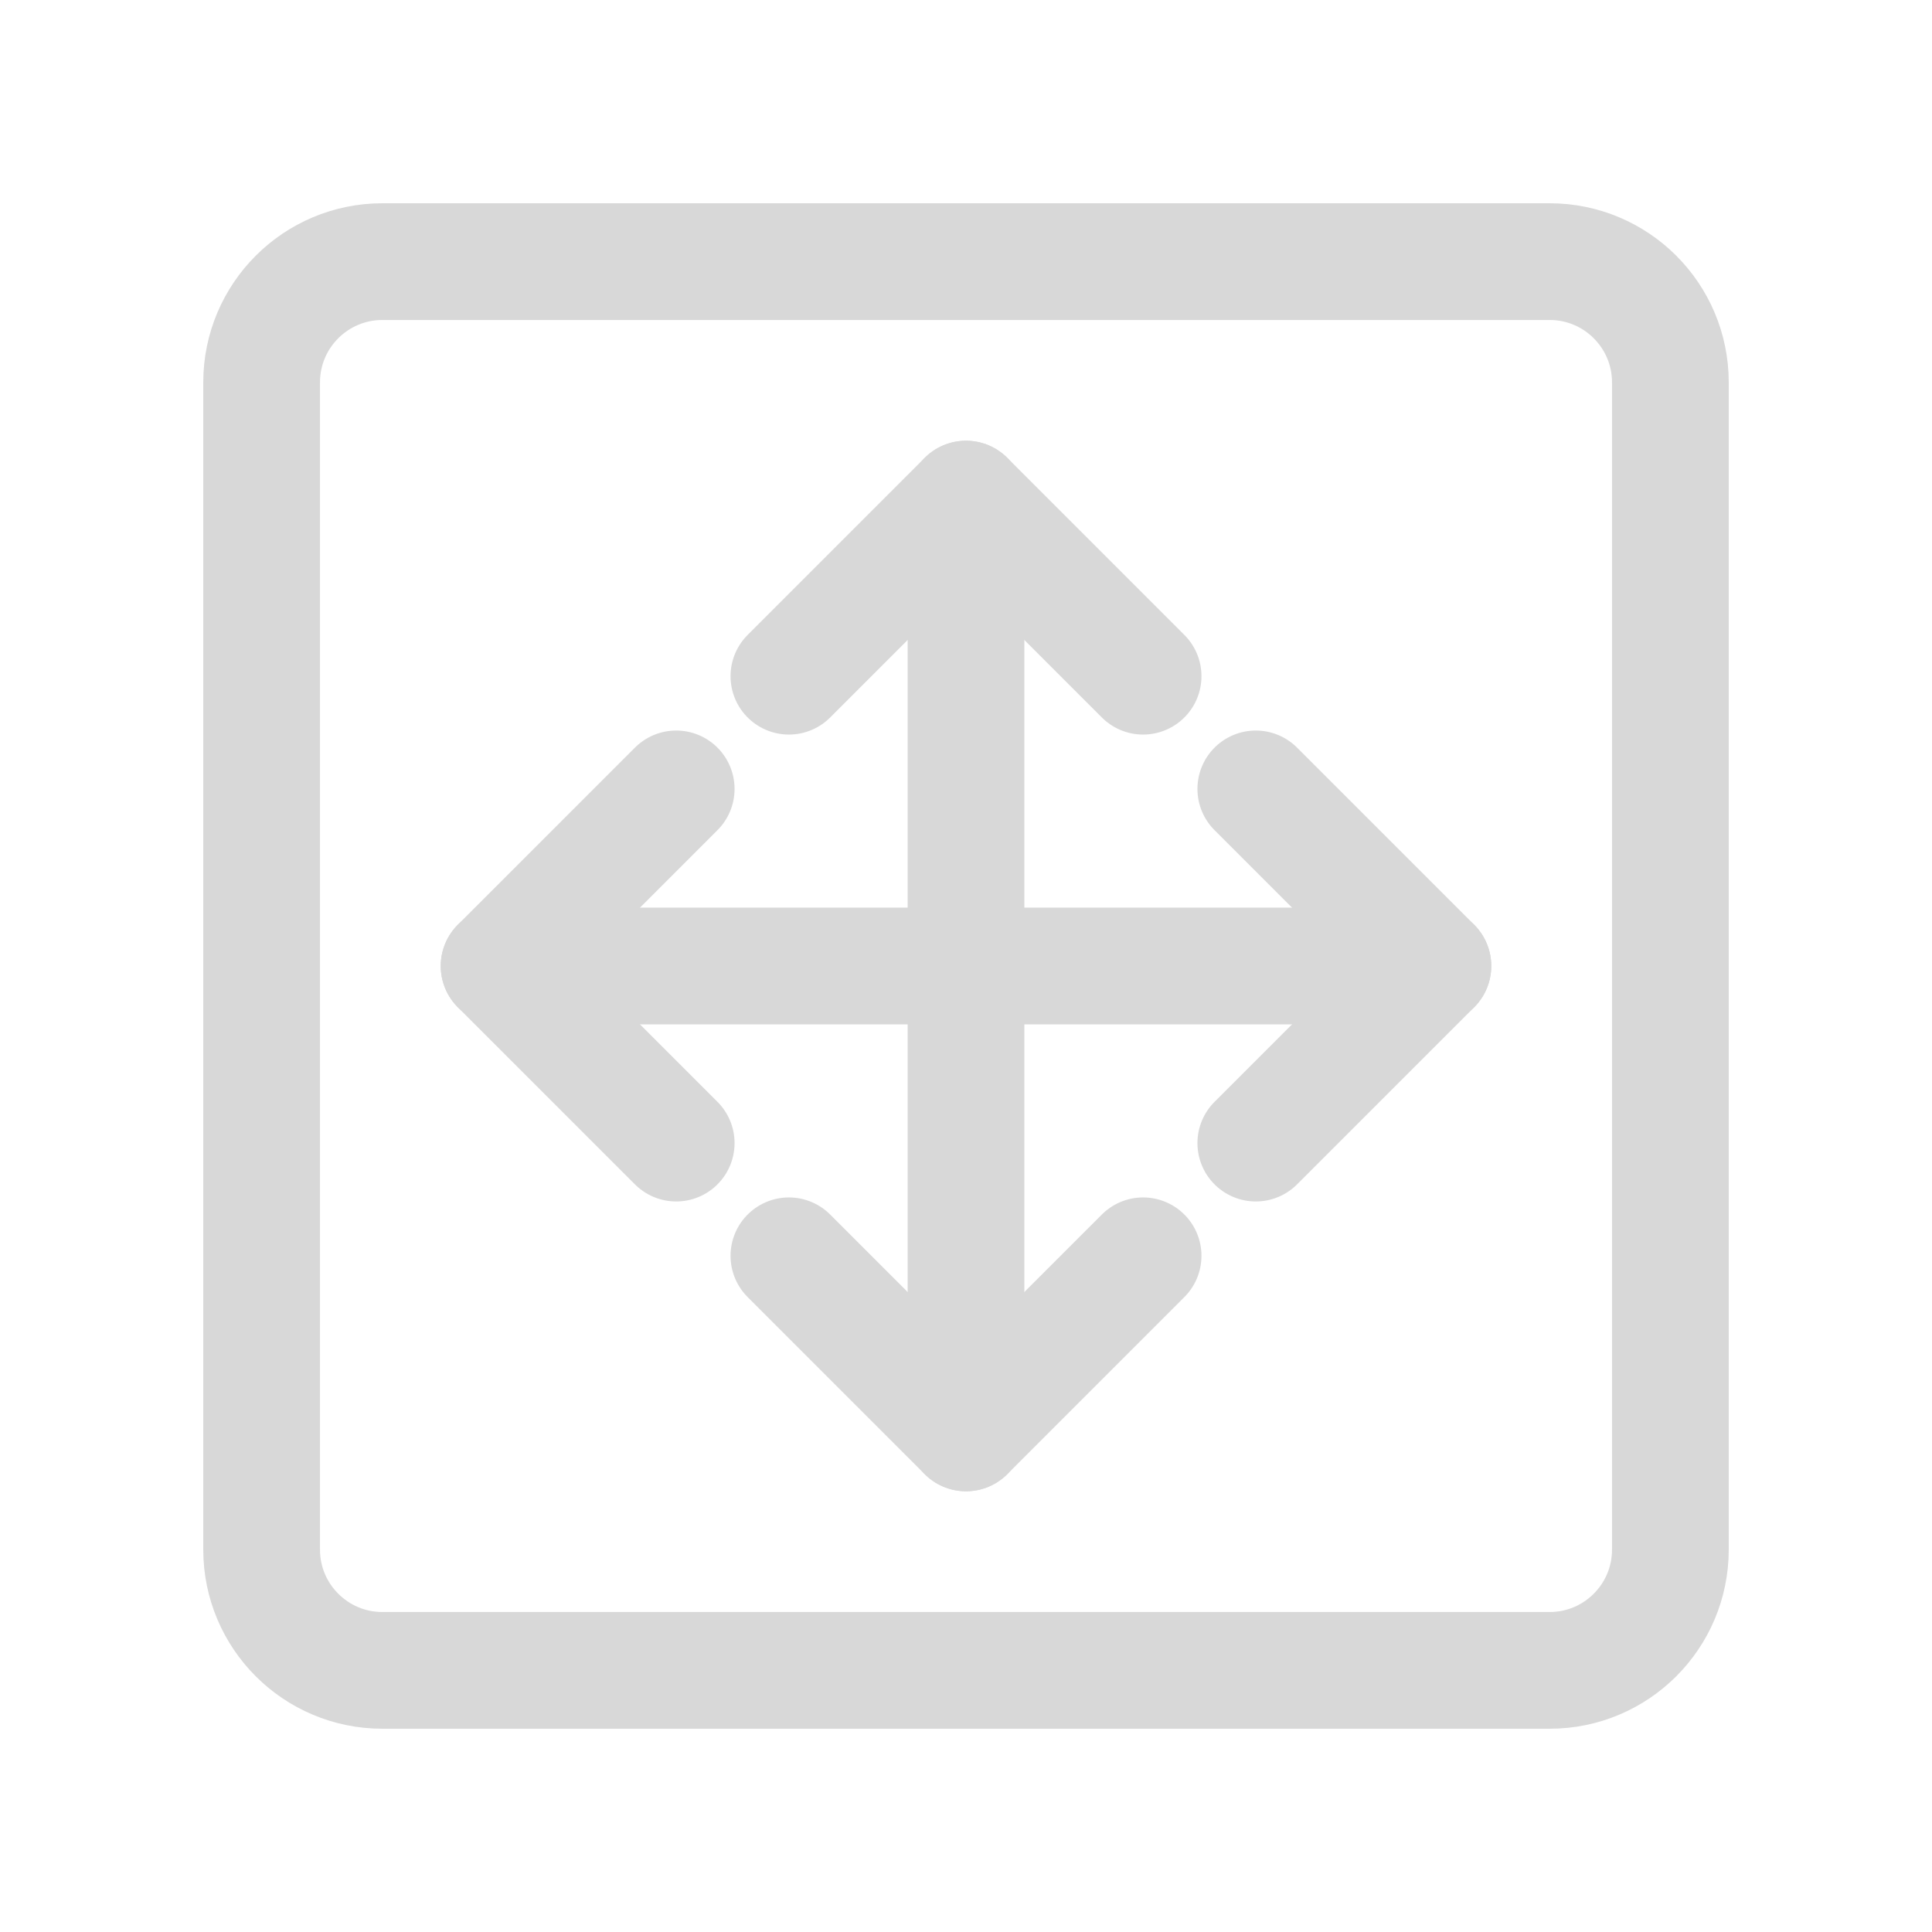
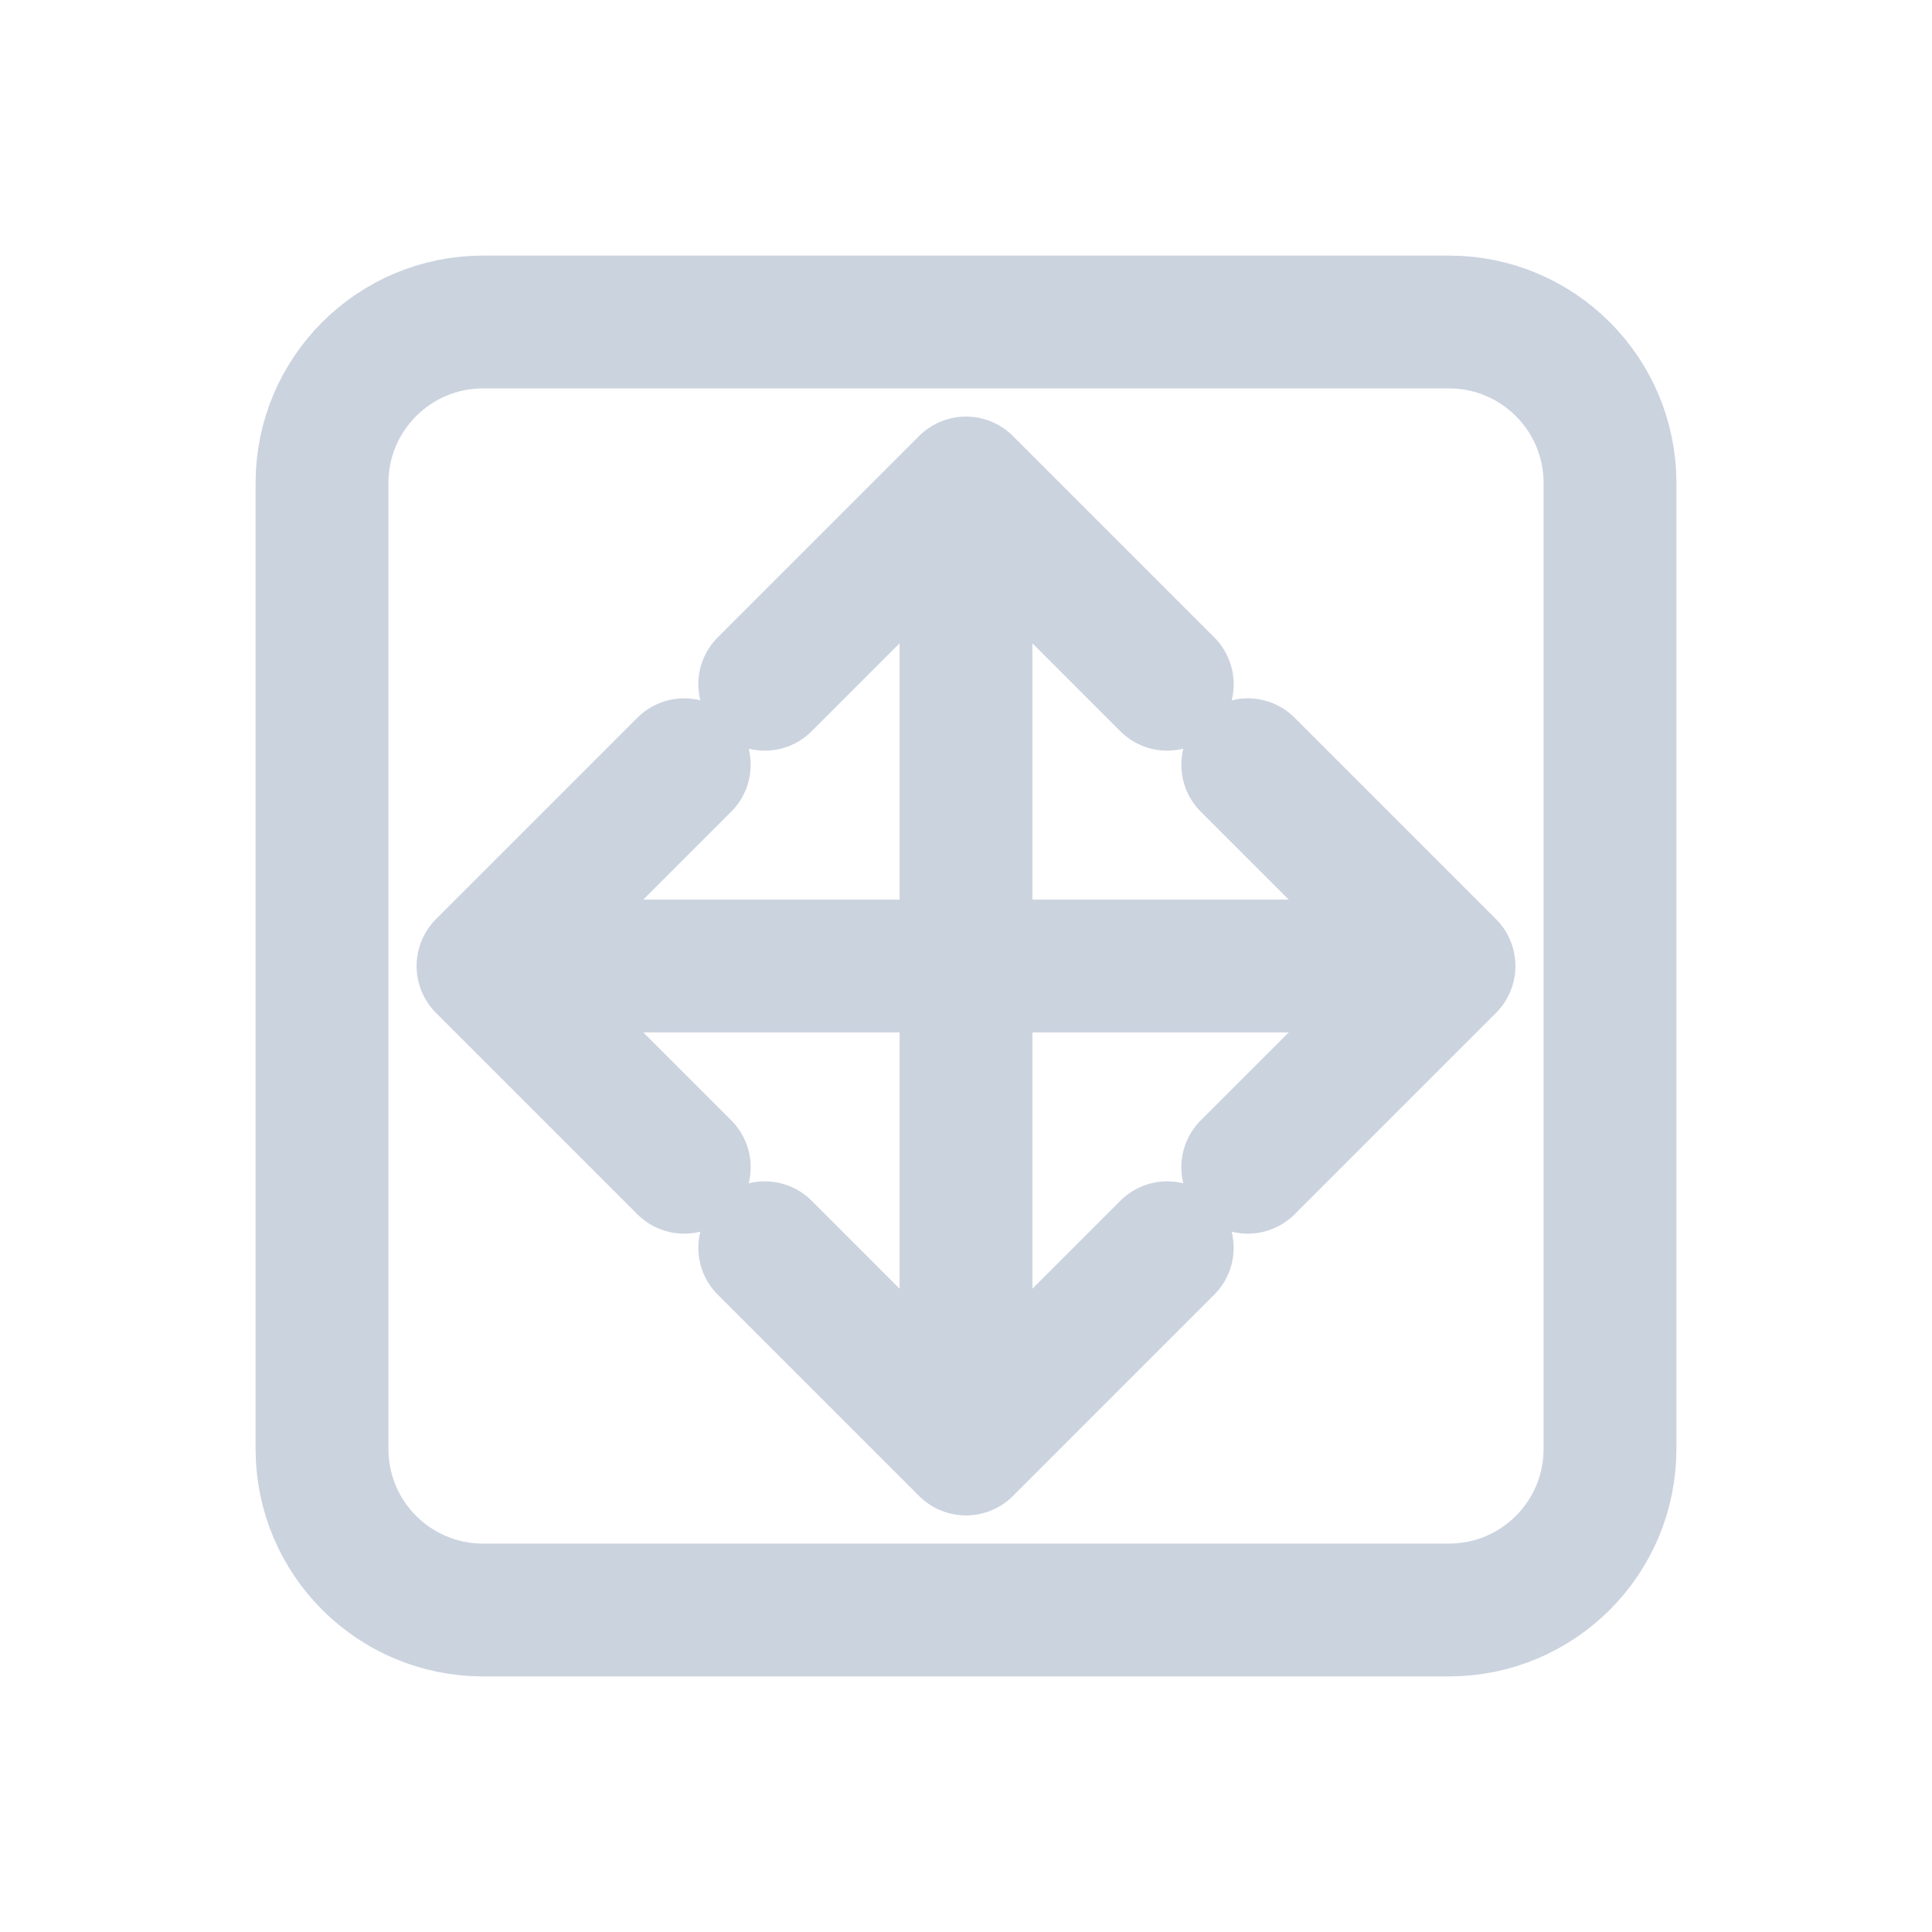
- <svg xmlns="http://www.w3.org/2000/svg" viewBox="0 0 24 24" fill="none" stroke="#d8d8d8" stroke-width="1.45" stroke-linecap="round" stroke-linejoin="round">
-   <rect x="3.25" y="3.25" width="17.5" height="17.5" rx="1.5" />
-   <path d="M12 6.2v11.6M6.2 12h11.6" />
-   <path d="m9.8 8.4 2.2-2.2 2.2 2.2M9.8 15.6 12 17.8l2.2-2.2M8.4 9.8 6.2 12l2.2 2.2M15.6 9.8l2.2 2.2-2.2 2.2" />
+ <svg xmlns="http://www.w3.org/2000/svg" viewBox="0 0 24 24" fill="none" stroke="#cbd3df" stroke-width="1.65" stroke-linecap="round" stroke-linejoin="round">
+   <rect x="4" y="4" width="16" height="16" rx="2" />
+   <path d="M12 6v12M6 12h12M9.5 8.5 12 6l2.5 2.5M9.5 15.5 12 18l2.5-2.5M8.5 9.5 6 12l2.5 2.5m7-5 2.5 2.5-2.5 2.5" />
</svg>
